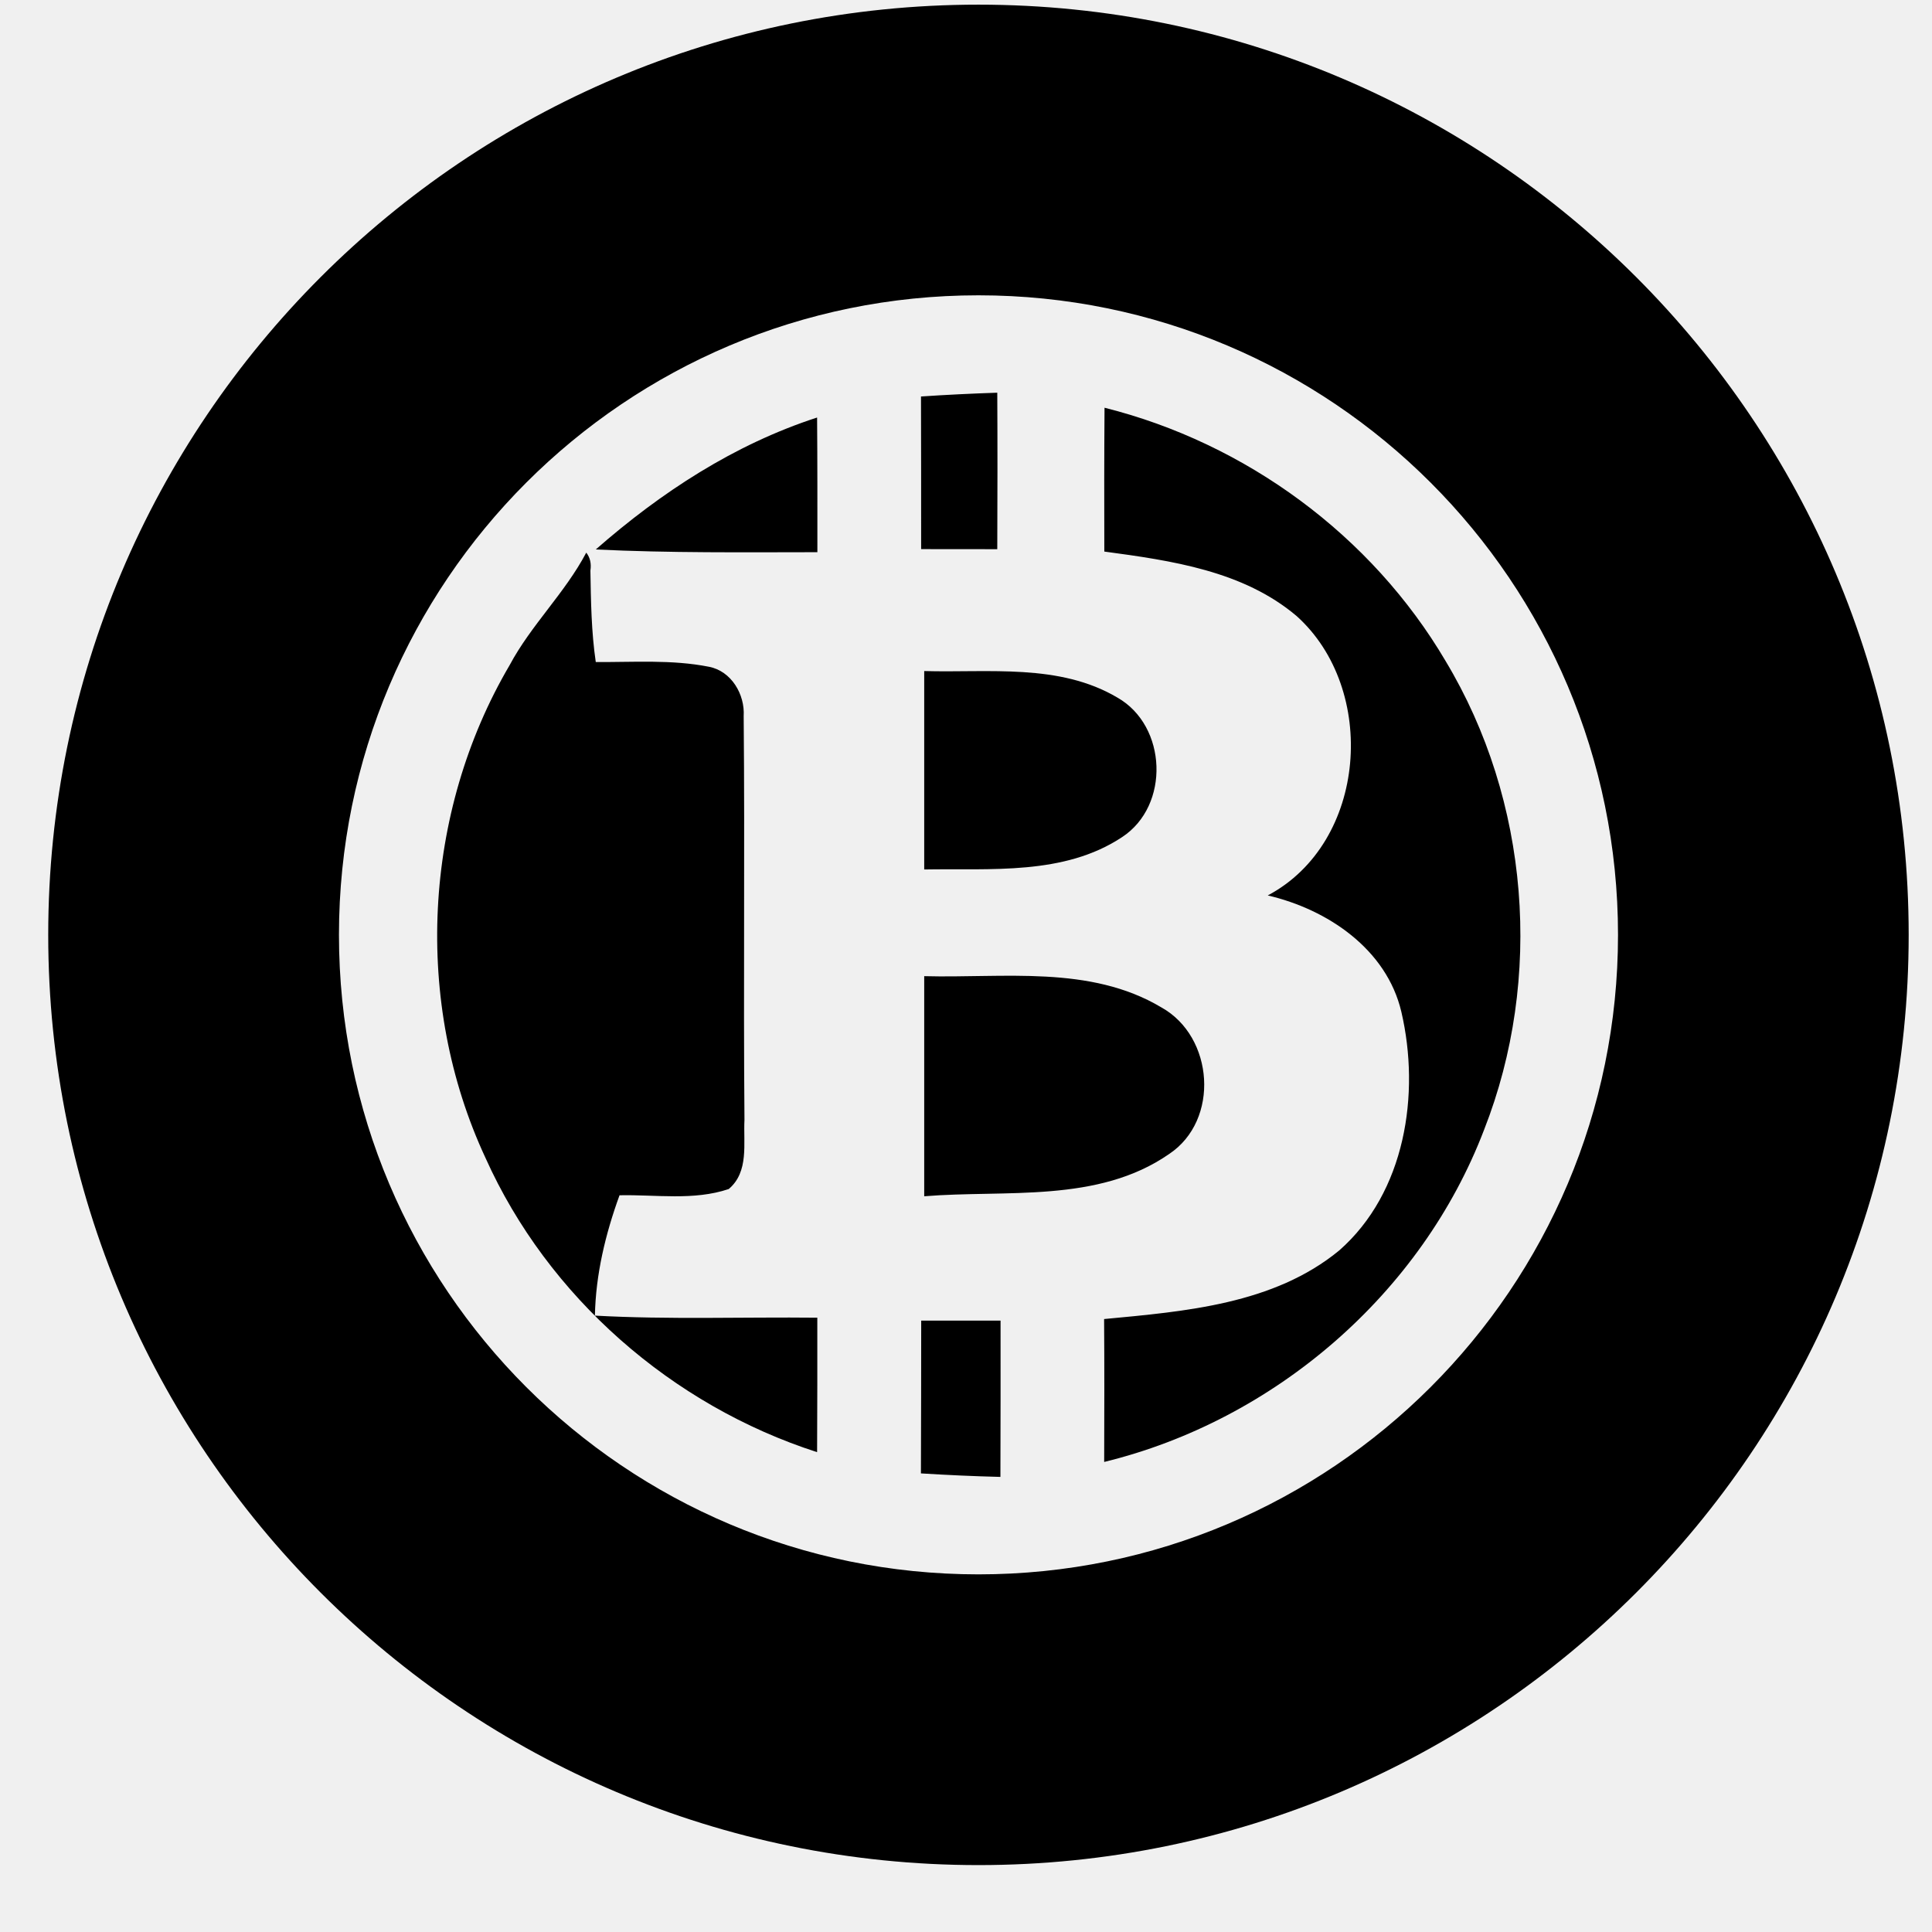
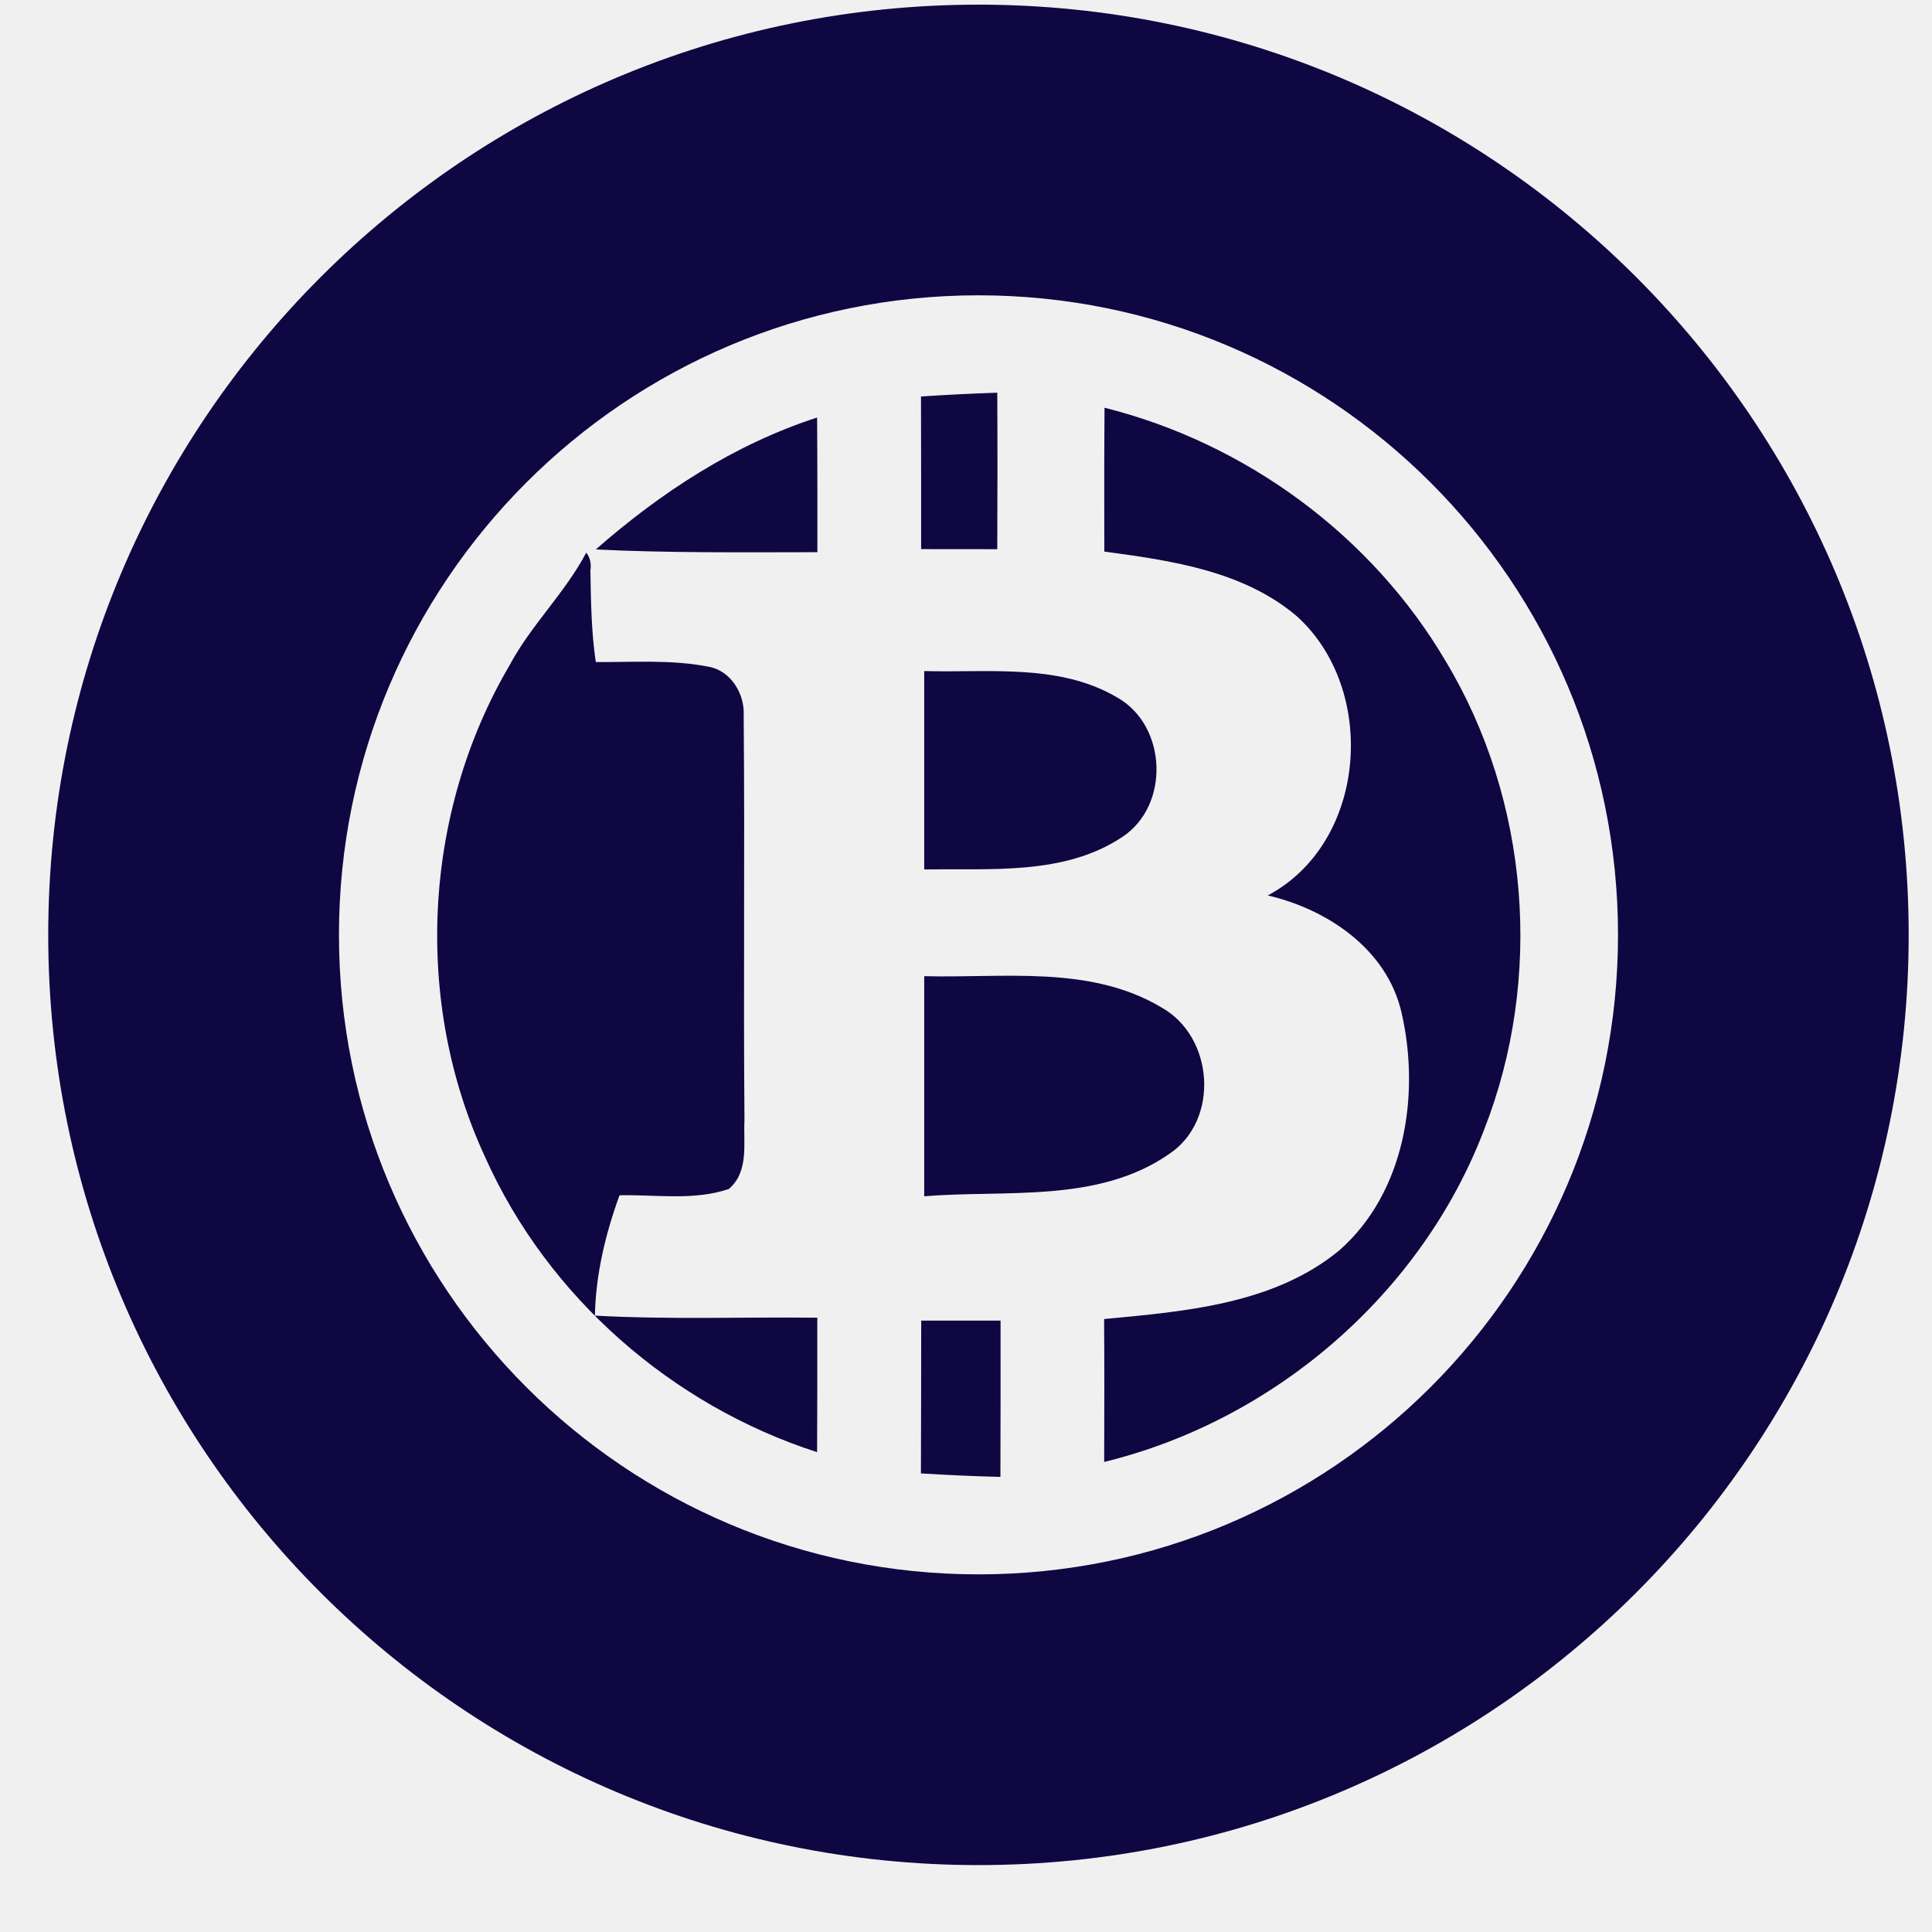
<svg xmlns="http://www.w3.org/2000/svg" width="27" height="27" viewBox="0 0 27 27" fill="none">
  <g clip-path="url(#clip0_111_402)">
-     <path d="M13.674 26.065C6.494 26.065 0.674 20.245 0.674 13.065C0.674 5.885 6.494 0.065 13.674 0.065C20.854 0.065 26.674 5.885 26.674 13.065C26.674 20.245 20.854 26.065 13.674 26.065ZM13.674 22.002C18.61 22.002 22.612 18.001 22.612 13.065C22.612 8.129 18.61 4.127 13.674 4.127C8.738 4.127 4.737 8.129 4.737 13.065C4.737 18.001 8.738 22.002 13.674 22.002ZM12.871 5.541C13.226 5.517 13.582 5.5 13.937 5.488C13.941 6.217 13.94 6.947 13.937 7.675L12.873 7.674C12.873 6.963 12.873 6.252 12.871 5.541V5.541ZM15.432 7.708H15.433C15.431 7.038 15.431 6.367 15.436 5.698C17.411 6.193 19.169 7.483 20.203 9.239C21.374 11.186 21.571 13.673 20.741 15.787C19.867 18.079 17.812 19.85 15.431 20.431C15.433 19.765 15.435 19.1 15.43 18.434C16.561 18.327 17.8 18.228 18.715 17.476C19.639 16.666 19.852 15.289 19.584 14.14C19.378 13.264 18.552 12.708 17.717 12.514C19.111 11.774 19.258 9.629 18.119 8.608C17.373 7.977 16.368 7.834 15.432 7.708V7.708ZM8.326 7.679C9.235 6.882 10.263 6.21 11.419 5.835C11.424 6.462 11.423 7.09 11.423 7.717C10.39 7.718 9.357 7.729 8.327 7.679H8.326ZM7.122 9.296C7.423 8.733 7.896 8.287 8.193 7.723C8.247 7.792 8.266 7.876 8.251 7.974C8.258 8.402 8.264 8.829 8.326 9.252C8.852 9.256 9.386 9.215 9.907 9.318C10.222 9.378 10.412 9.706 10.393 10.009C10.41 11.889 10.388 13.77 10.404 15.65C10.387 15.979 10.47 16.376 10.184 16.617C9.694 16.782 9.165 16.693 8.658 16.704C8.461 17.246 8.325 17.811 8.314 18.386C9.348 18.443 10.386 18.404 11.422 18.415C11.422 19.041 11.423 19.668 11.419 20.294C9.391 19.641 7.658 18.127 6.784 16.18C5.773 14.008 5.909 11.361 7.122 9.296V9.296ZM12.915 9.378C13.815 9.404 14.805 9.268 15.616 9.749C16.311 10.144 16.354 11.259 15.681 11.699C14.87 12.237 13.842 12.134 12.916 12.151V9.378H12.915ZM12.915 13.642H12.916C14.023 13.672 15.234 13.483 16.231 14.079C16.965 14.487 17.05 15.655 16.338 16.128C15.343 16.818 14.059 16.625 12.916 16.718V13.642L12.915 13.642ZM12.874 18.456H13.983C13.983 19.184 13.984 19.912 13.981 20.64C13.61 20.631 13.24 20.614 12.87 20.591C12.872 19.879 12.874 19.167 12.874 18.456Z" fill="black" />
+     <path d="M13.674 26.065C6.494 26.065 0.674 20.245 0.674 13.065C0.674 5.885 6.494 0.065 13.674 0.065C20.854 0.065 26.674 5.885 26.674 13.065C26.674 20.245 20.854 26.065 13.674 26.065ZM13.674 22.002C18.61 22.002 22.612 18.001 22.612 13.065C22.612 8.129 18.61 4.127 13.674 4.127C8.738 4.127 4.737 8.129 4.737 13.065C4.737 18.001 8.738 22.002 13.674 22.002ZM12.871 5.541C13.226 5.517 13.582 5.5 13.937 5.488C13.941 6.217 13.94 6.947 13.937 7.675L12.873 7.674C12.873 6.963 12.873 6.252 12.871 5.541V5.541ZM15.432 7.708H15.433C15.431 7.038 15.431 6.367 15.436 5.698C17.411 6.193 19.169 7.483 20.203 9.239C21.374 11.186 21.571 13.673 20.741 15.787C19.867 18.079 17.812 19.85 15.431 20.431C15.433 19.765 15.435 19.1 15.43 18.434C16.561 18.327 17.8 18.228 18.715 17.476C19.639 16.666 19.852 15.289 19.584 14.14C19.378 13.264 18.552 12.708 17.717 12.514C19.111 11.774 19.258 9.629 18.119 8.608C17.373 7.977 16.368 7.834 15.432 7.708V7.708ZM8.326 7.679C9.235 6.882 10.263 6.21 11.419 5.835C11.424 6.462 11.423 7.09 11.423 7.717C10.39 7.718 9.357 7.729 8.327 7.679H8.326ZM7.122 9.296C7.423 8.733 7.896 8.287 8.193 7.723C8.247 7.792 8.266 7.876 8.251 7.974C8.258 8.402 8.264 8.829 8.326 9.252C8.852 9.256 9.386 9.215 9.907 9.318C10.222 9.378 10.412 9.706 10.393 10.009C10.41 11.889 10.388 13.77 10.404 15.65C10.387 15.979 10.47 16.376 10.184 16.617C9.694 16.782 9.165 16.693 8.658 16.704C8.461 17.246 8.325 17.811 8.314 18.386C9.348 18.443 10.386 18.404 11.422 18.415C11.422 19.041 11.423 19.668 11.419 20.294C9.391 19.641 7.658 18.127 6.784 16.18C5.773 14.008 5.909 11.361 7.122 9.296V9.296ZM12.915 9.378C13.815 9.404 14.805 9.268 15.616 9.749C16.311 10.144 16.354 11.259 15.681 11.699C14.87 12.237 13.842 12.134 12.916 12.151V9.378H12.915ZM12.915 13.642H12.916C14.023 13.672 15.234 13.483 16.231 14.079C16.965 14.487 17.05 15.655 16.338 16.128C15.343 16.818 14.059 16.625 12.916 16.718V13.642L12.915 13.642ZM12.874 18.456H13.983C13.983 19.184 13.984 19.912 13.981 20.64C13.61 20.631 13.24 20.614 12.87 20.591C12.872 19.879 12.874 19.167 12.874 18.456Z" fill="#0F0742" />
  </g>
  <defs>
    <clipPath id="clip0_111_402">
      <rect width="26" height="26" fill="white" transform="translate(0.674072 0.0646973)" />
    </clipPath>
  </defs>
</svg>
